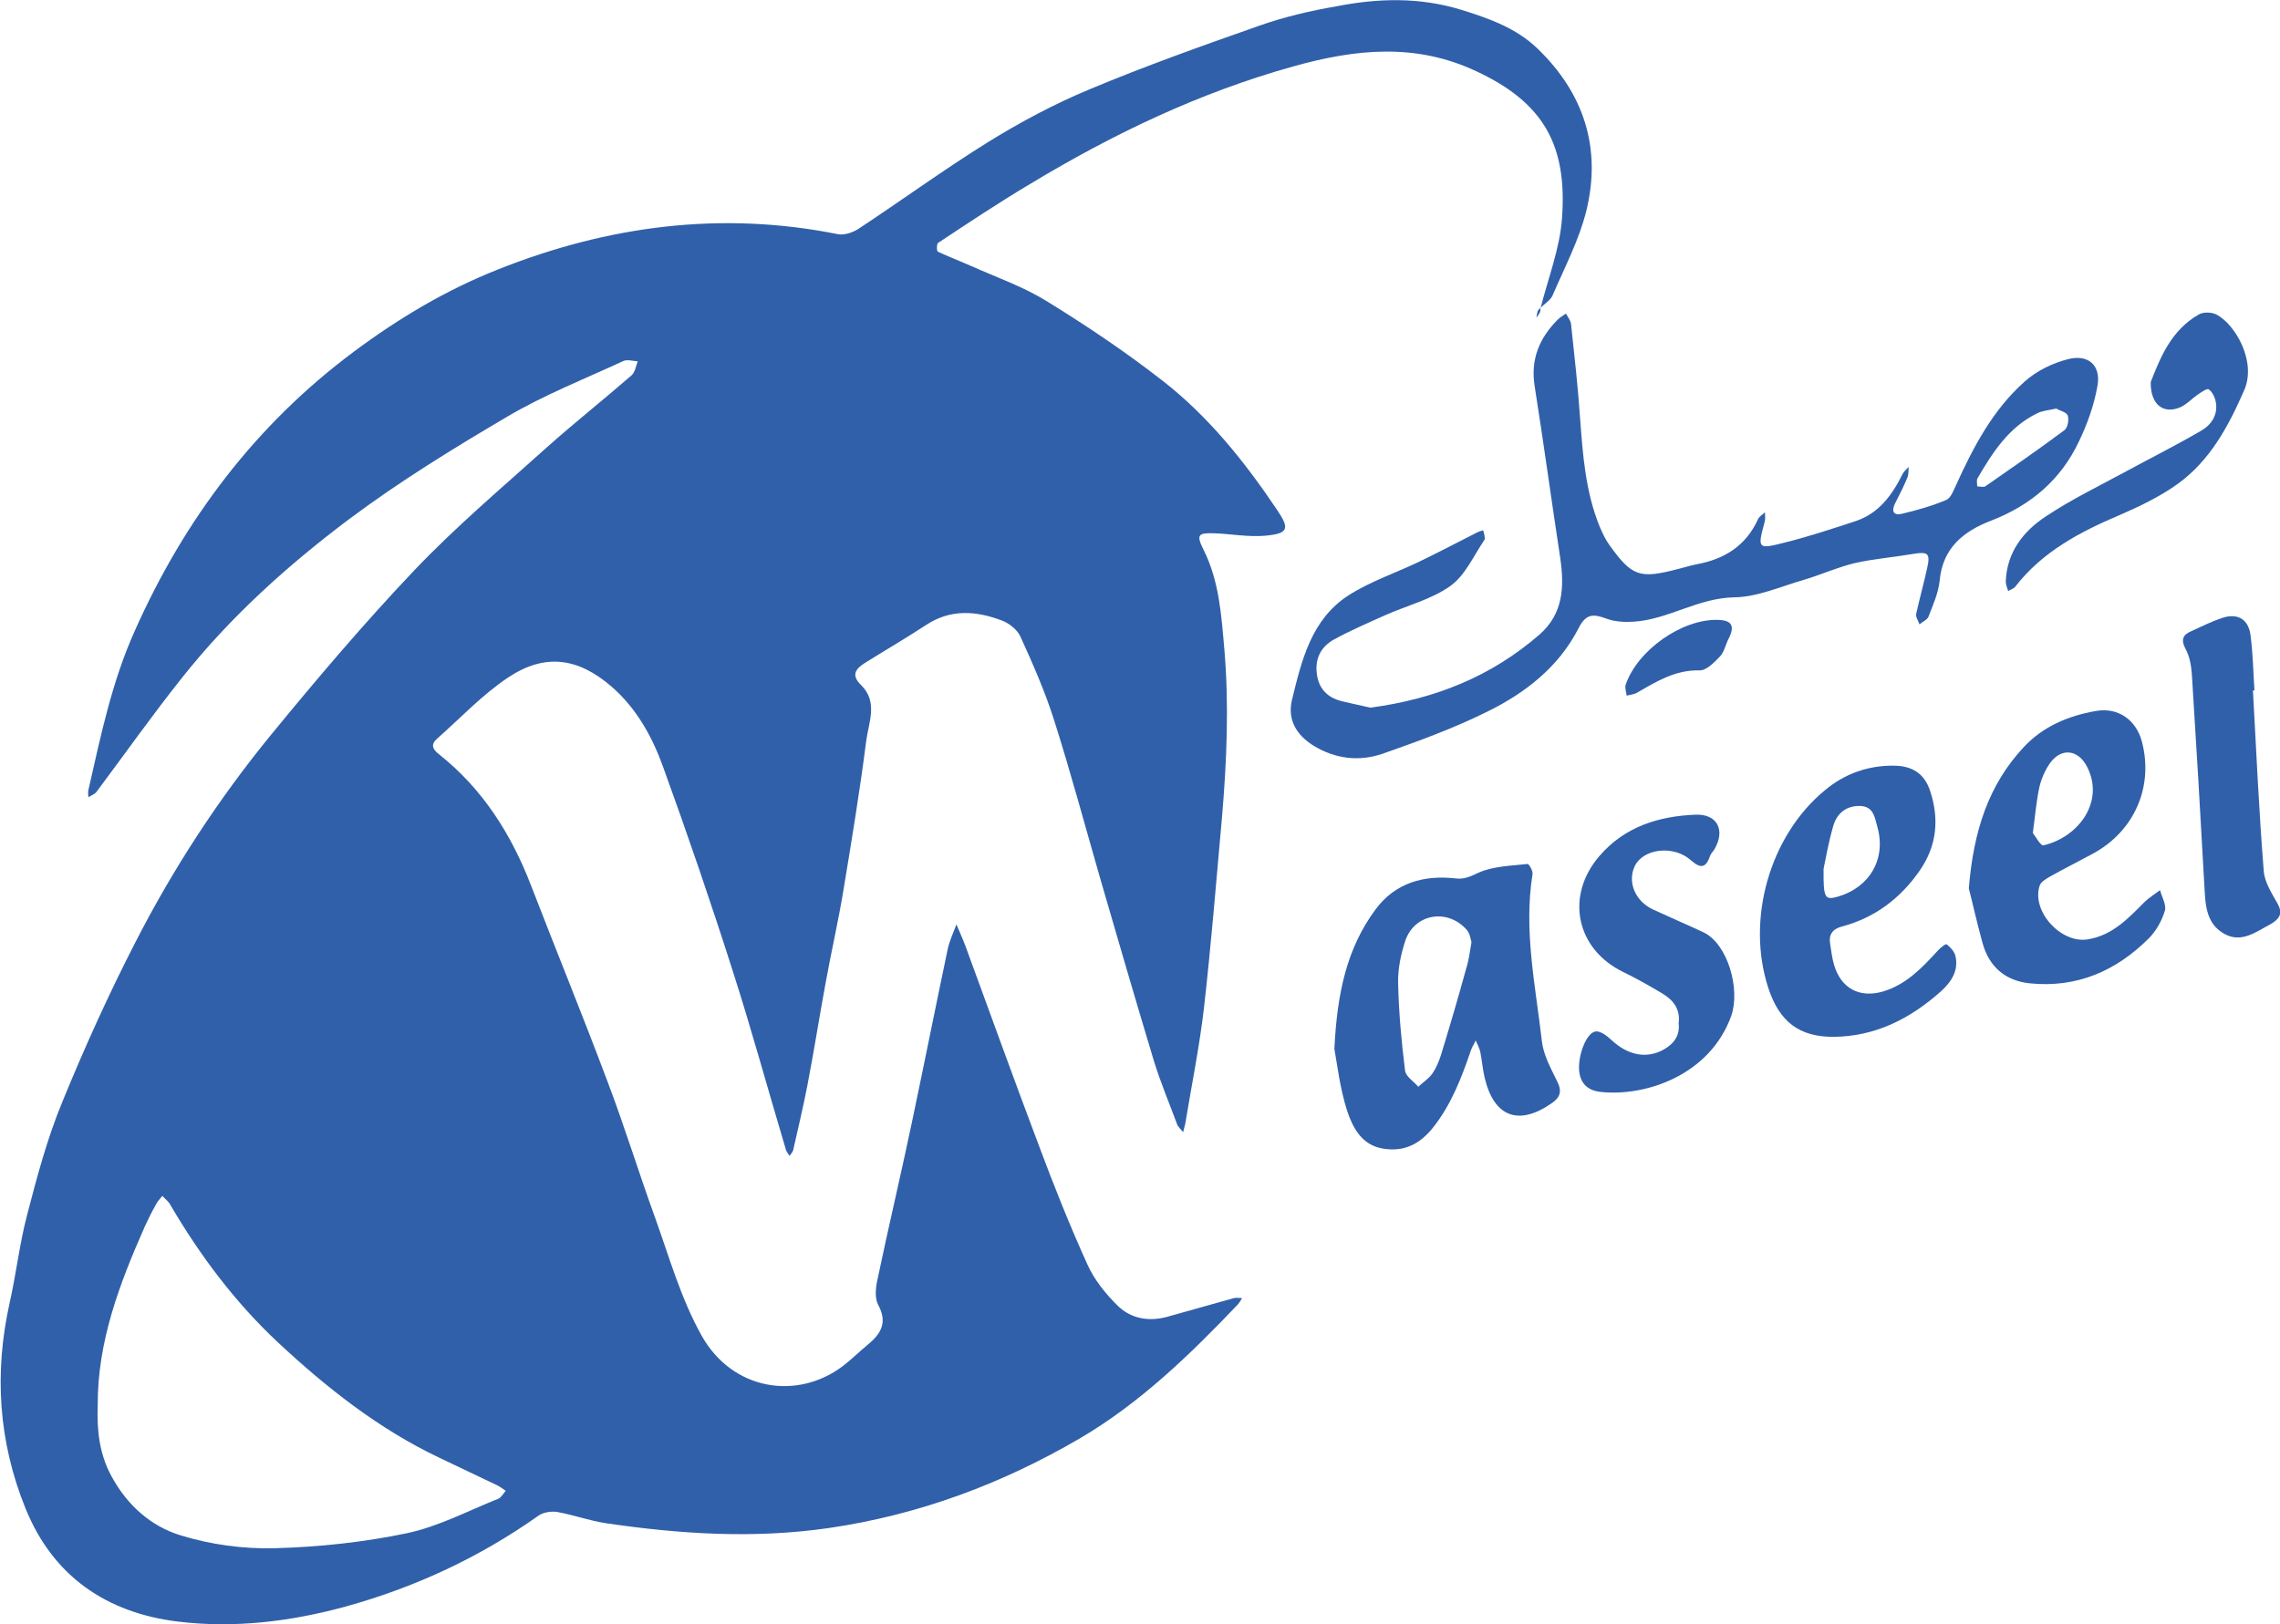
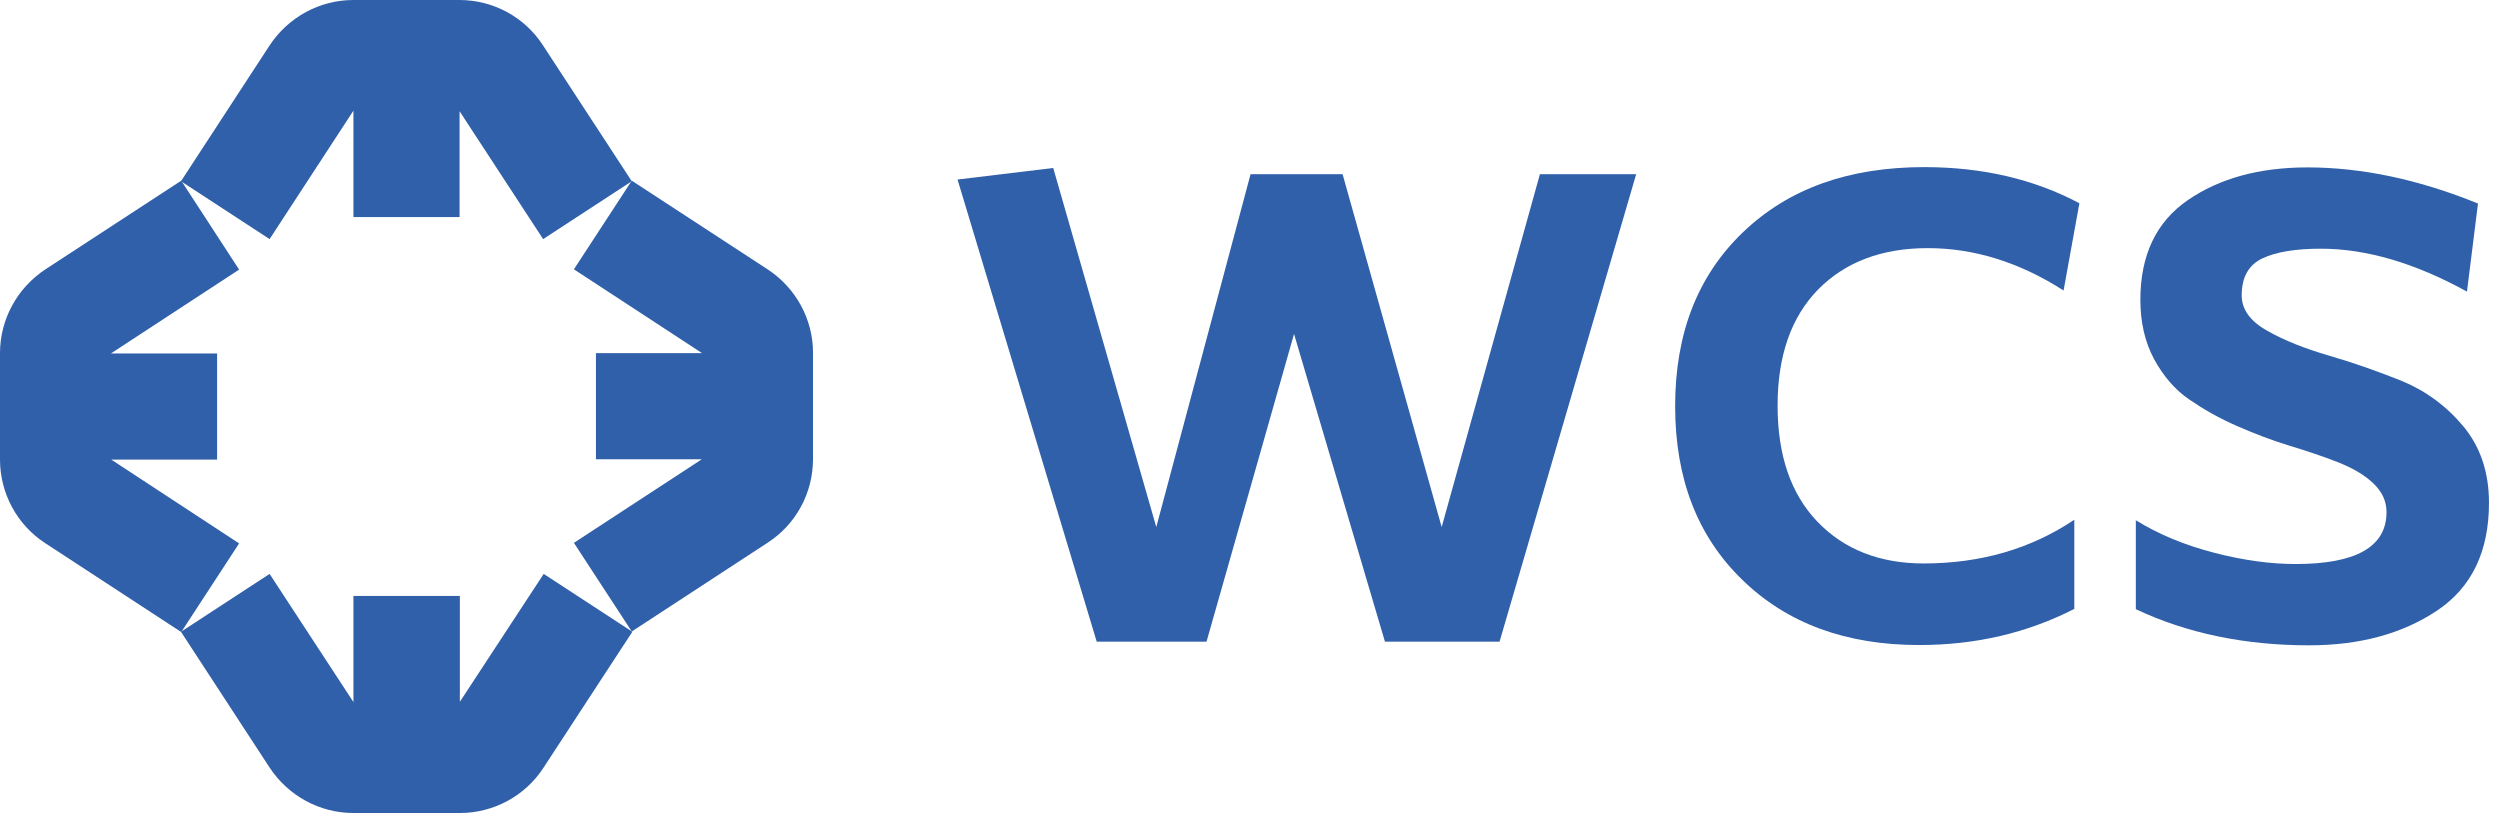
- <svg xmlns="http://www.w3.org/2000/svg" version="1.1" id="Layer_1" x="0px" y="0px" viewBox="0 0 758.3 540.2" style="enable-background:new 0 0 758.3 540.2;" xml:space="preserve">
-   <style type="text/css">
- 		.st0{fill:#3060aa;}
- 	</style>
-   <g>
-     <path class="st0" d="M512.4,102.4c2.5-9.9,6.4-19.8,7.1-29.8c1.8-24.4-6.2-38.5-28.5-48.9c-20.2-9.5-40.2-7.4-60.9-1.6   c-31.2,8.7-60,22.5-87.5,39.1c-10.4,6.2-20.5,12.9-30.6,19.6c-0.5,0.3-0.5,2.7-0.1,2.9c3.6,1.7,7.3,3.1,10.9,4.7   c8.5,3.8,17.4,6.9,25.2,11.7c13.3,8.2,26.3,16.9,38.6,26.5c15.3,11.9,27.4,27,38.2,43.1c4.2,6.2,3.7,7.8-4,8.5   c-5.6,0.5-11.3-0.6-16.9-0.8c-5.5-0.2-6.1,0.5-3.6,5.5c5.2,10.4,5.9,21.7,6.9,33c1.6,18.7,0.8,37.5-0.8,56.2   c-1.9,21.2-3.6,42.3-6,63.4c-1.5,12.8-4.1,25.6-6.2,38.3c-0.2,0.9-0.5,1.9-0.7,2.8c-0.7-0.9-1.6-1.6-2-2.6c-2.6-7-5.5-13.9-7.7-21   c-6-19.9-11.8-39.8-17.6-59.8c-5.2-18-10-36-15.7-53.9c-3-9.4-7-18.5-11.1-27.5c-1-2.3-3.8-4.5-6.2-5.4c-8.5-3.2-17-3.9-25.2,1.5   c-6.7,4.4-13.6,8.4-20.3,12.6c-3.2,2-4.7,4.1-1.3,7.4c5.7,5.6,2.5,12.4,1.7,18.5c-2.1,16.5-4.8,32.9-7.5,49.2   c-1.7,10.5-4.1,20.8-6,31.3c-2.1,11.4-3.9,22.9-6.1,34.3c-1.4,7.2-3.1,14.3-4.7,21.4c-0.2,0.7-0.8,1.3-1.2,1.9   c-0.4-0.7-1-1.3-1.2-2c-5.9-19.7-11.3-39.6-17.6-59.2c-7.3-22.9-15.1-45.7-23.3-68.3c-3.6-10-8.9-19.5-17.1-26.6   c-11.1-9.6-22.1-11.2-34.3-3.1c-8.6,5.7-15.9,13.5-23.7,20.4c-2.2,1.9-1.6,3.5,0.6,5.2c14.5,11.5,24,26.5,30.6,43.6   c8.4,21.8,17.3,43.5,25.5,65.4c5.7,15,10.4,30.4,15.9,45.5c4.7,13.1,8.4,26.4,15.3,38.8c10.2,18.3,31.7,21.7,46.9,10.3   c2.9-2.2,5.5-4.8,8.3-7.1c4.4-3.6,6.8-7.4,3.6-13.3c-1.2-2.2-0.9-5.6-0.3-8.3c3.7-17.7,7.9-35.3,11.6-53c4-19,7.8-38.1,11.8-57.1   c0.6-2.8,1.9-5.5,2.9-8.2c1,2.4,2.1,4.8,3,7.2c8.1,22.1,16.1,44.3,24.4,66.3c5,13.4,10.3,26.7,16.2,39.7c2.3,5.1,6.1,9.8,10.2,13.8   c4.4,4.2,10.3,5.2,16.4,3.5c7.4-2.1,14.7-4.1,22.1-6.2c0.8-0.2,1.8,0,2.7,0c-0.4,0.7-0.8,1.4-1.3,2c-16,16.8-32.6,32.9-52.7,44.7   c-25.9,15.1-53.4,25.4-83.5,29.8c-25,3.6-49.4,2-74-1.6c-5.4-0.8-10.6-2.7-16-3.7c-2-0.4-4.8,0-6.4,1.1   c-19.6,13.9-41.1,23.9-64.2,30.3c-18.3,5-37.1,7.3-55.9,5c-23.5-2.9-41.4-14.9-50.6-37.6c-9-22.2-10.5-45-5.3-68.4   c2.2-9.7,3.3-19.7,5.8-29.2c3.3-12.7,6.7-25.5,11.7-37.6c7.4-18.1,15.5-36,24.4-53.3c12.5-24.4,27.5-47.4,44.9-68.7   c15.4-18.8,31.1-37.3,47.8-54.9c13.8-14.5,29.3-27.6,44.2-41c9.2-8.2,18.8-15.8,28.1-23.9c1.1-1,1.4-3,2-4.6   c-1.6-0.1-3.5-0.7-4.8-0.1c-13,6-26.4,11.3-38.6,18.5c-18,10.6-35.9,21.6-52.6,34.1c-20.5,15.4-39.6,32.6-55.6,52.8   c-9.8,12.3-18.9,25.2-28.4,37.9c-0.6,0.8-1.8,1.2-2.7,1.8c0-0.8-0.2-1.6,0-2.4c4.1-18,7.8-36,15.4-52.9c16.5-37.1,40.2-68.6,73-93   c14.9-11.1,30.7-20.5,47.9-27.3c36.5-14.5,74.1-19.5,113-11.7c2,0.4,4.8-0.5,6.7-1.7c14.4-9.5,28.4-19.7,43-28.8   c10.8-6.7,22.2-12.8,34-17.7c18.4-7.7,37.2-14.4,56-21c8.4-3,17.3-5.1,26.1-6.6C458.2-0.6,472-1,485.8,3.2   c9.4,2.9,18.4,6.1,25.5,12.9c15.5,14.9,21.4,33.2,16.3,54c-2.4,9.7-7.2,18.8-11.2,28.1C515.7,99.9,513.7,101,512.4,102.4   C512.3,102.3,512.4,102.4,512.4,102.4z M32.5,467.5c-0.3,8.2,0.5,16.1,4.6,23.6c5.2,9.6,13.1,16.6,22.9,19.6   c10,3.1,21,4.6,31.5,4.3c14.7-0.4,29.6-2,43.9-5c10.4-2.2,20.2-7.4,30.2-11.4c1.1-0.4,1.8-1.8,2.6-2.7c-0.9-0.6-1.8-1.3-2.8-1.8   c-6.4-3.1-12.9-6.1-19.3-9.2c-20.2-9.6-37.5-23.3-53.7-38.4c-14.3-13.4-25.9-28.9-35.8-45.8c-0.6-1.1-1.7-1.9-2.6-2.9   c-0.8,1-1.7,1.9-2.2,3c-1.3,2.3-2.5,4.7-3.6,7.1C39.8,426.9,32.4,446.2,32.5,467.5z" />
-     <path class="st0" d="M455.8,235.4c21.7-2.9,40.3-10.5,56.2-24.3c8-7,8.3-16,6.9-25.6c-2.9-19-5.5-38.1-8.5-57.1   c-1.4-8.9,1.6-16,7.7-22.1c0.8-0.8,1.8-1.3,2.7-2c0.6,1.1,1.5,2.2,1.7,3.4c1.1,10.4,2.3,20.8,3,31.2c0.9,12.3,1.8,24.6,6.5,36.2   c0.9,2.1,1.9,4.3,3.2,6.1c7.6,10.6,10.1,11.4,22.8,8.1c2.1-0.5,4.2-1.2,6.3-1.6c9.3-1.7,16.4-6.2,20.4-15c0.4-0.9,1.5-1.5,2.3-2.3   c0,1.1,0.2,2.2-0.1,3.2c-2.4,8.9-2.4,9.2,6.6,6.9c8-2,15.9-4.6,23.8-7.2c7.6-2.6,12-8.6,15.4-15.5c0.5-1,1.4-1.7,2.1-2.5   c-0.1,1.2,0,2.5-0.4,3.5c-1.2,2.9-2.6,5.7-4.1,8.6c-1.3,2.6-0.6,4.2,2.3,3.5c5-1.2,10-2.6,14.7-4.6c1.5-0.6,2.4-3.1,3.2-4.8   c5.8-12.8,12.3-25.2,22.9-34.6c3.9-3.5,9.2-6.1,14.3-7.4c6.8-1.8,11.1,2,9.9,8.8c-1.1,6.4-3.4,12.8-6.2,18.6   c-6,12.7-16,21.2-29.2,26.3c-9.1,3.5-16.1,9-17.1,20c-0.4,4-2.2,8-3.7,11.9c-0.4,1.1-2,1.7-3,2.6c-0.4-1.2-1.3-2.4-1.1-3.5   c1.1-5,2.5-10,3.6-15c1.2-5.2,0.4-5.8-4.9-4.9c-6.4,1.1-12.9,1.6-19.1,3c-5.8,1.4-11.3,3.9-17,5.6c-7.7,2.2-15.4,5.7-23.1,5.8   c-12.1,0.2-22,7.4-33.5,8.1c-3,0.2-6.3,0-9-1c-4.3-1.6-6.8-1.8-9.3,3.2c-6.6,12.9-17.8,21.6-30.5,27.8   c-11.1,5.5-22.9,9.8-34.6,13.9c-7.8,2.7-15.8,1.8-23.1-2.7c-5.6-3.5-8.7-8.6-7.1-15.2c3.2-13.1,6.4-26.7,18.7-34.7   c7.3-4.7,15.8-7.5,23.7-11.3c6.4-3.1,12.7-6.4,19-9.6c0.7-0.4,1.5-0.6,2.2-0.8c0.2,1.1,0.8,2.6,0.4,3.2   c-3.6,5.3-6.4,11.8-11.3,15.3c-6.3,4.5-14.4,6.5-21.6,9.7c-5.8,2.6-11.6,5.1-17.1,8.1c-4.7,2.6-6.6,6.9-5.6,12.3   c0.9,4.8,4.1,7.4,8.8,8.4C449.8,234.1,453.2,234.8,455.8,235.4z M683.9,135.9c-2.6,0.6-4.7,0.7-6.4,1.6c-9.4,4.6-14.8,13-19.8,21.6   c-0.4,0.7-0.1,1.8-0.1,2.7c1,0,2.2,0.4,2.8-0.1c8.8-6.1,17.6-12.2,26.2-18.6c1.1-0.8,1.6-3.5,1.1-4.9   C687.3,137.1,685,136.6,683.9,135.9z" />
-     <path class="st0" d="M443.8,348.9c0.9-18.7,4.2-33.6,13.7-46.4c6.5-8.8,16-11.5,26.6-10.3c3.2,0.4,5.4-0.9,8.1-2.1   c4.8-2,10.4-2.1,15.8-2.7c0.5-0.1,1.9,2.3,1.7,3.4c-3,18.7,1,37.1,3.1,55.5c0.5,4.6,3,9.1,5.1,13.4c1.7,3.4,1,5.4-2,7.4   c-10.9,7.5-19,4.4-22.1-8.5c-0.7-2.9-0.9-5.9-1.5-8.8c-0.3-1.3-1-2.5-1.5-3.7c-0.5,1.1-1.2,2.2-1.6,3.3c-3.1,9.1-6.5,18-12.6,25.7   c-4.4,5.5-9.6,8.1-16.5,7c-7.2-1.1-10.2-7-12.1-12.7C445.6,361.8,444.7,353.8,443.8,348.9z M489.4,313.4c-0.3-1-0.5-2.8-1.5-4   c-6.3-7.3-17.4-5.6-20.5,3.5c-1.5,4.5-2.5,9.4-2.4,14.1c0.2,9.7,1.1,19.4,2.3,29.1c0.2,2,2.9,3.6,4.4,5.4c1.6-1.5,3.5-2.7,4.7-4.4   c1.3-1.9,2.2-4.1,2.9-6.3c2.9-9.5,5.7-19,8.3-28.5C488.5,319.6,488.8,316.8,489.4,313.4z" />
-     <path class="st0" d="M609.7,344.9c-11.3,0-17.9-5-21.6-16.3c-7.4-22.7,0.4-50.5,18.8-65.7c6.7-5.6,14.6-8.4,23.5-8.2   c5.6,0.2,9.5,2.6,11.4,8c3.3,9.6,2.4,18.7-3.4,27c-6.4,9.2-14.9,15.6-25.8,18.5c-3.1,0.8-4.5,2.7-3.9,5.9c0.4,2.3,0.6,4.6,1.3,6.9   c2.3,7.8,8.5,11.1,16.3,8.8c7.7-2.3,13-7.9,18.2-13.6c0.8-0.9,2.6-2.3,2.9-2.1c1.2,0.9,2.5,2.3,2.9,3.7c1.3,5-1.4,8.9-4.7,11.9   C635.3,338.9,623.7,344.8,609.7,344.9z M606.5,289c-0.1,9.7,0.4,10.5,4.6,9.3c10.7-3,16.3-12.6,13.3-23.2c-0.9-3.1-1.2-6.9-5.8-7   c-4.6-0.1-7.7,2.5-8.9,6.7C608.1,280.4,607.1,286.1,606.5,289z" />
-     <path class="st0" d="M654.8,295.5c1.6-19.3,6.6-34.4,18.2-46.9c6.5-7,14.9-10.5,24.1-12.1c7.4-1.3,13.4,3,15.3,10.3   c3.9,15-2.6,29.8-16.4,37.2c-4.8,2.6-9.6,5-14.4,7.7c-1.2,0.7-2.8,1.7-3.2,2.8c-2.9,8.5,6.9,19.3,15.8,18   c8.4-1.3,13.7-7.1,19.2-12.6c1.5-1.4,3.3-2.5,5-3.8c0.6,2.3,2.2,4.9,1.6,6.9c-1,3.3-2.9,6.7-5.3,9.1c-10.9,10.9-24,16.6-39.6,15   c-8-0.8-13.5-5.4-15.7-13.3C657.5,307,656,300.1,654.8,295.5z M676.1,277.1c0.8,1,2.6,4.3,3.5,4.1c11.5-2.6,20.7-14.5,14.4-26.4   c-2.9-5.4-8.3-6.1-12-1.2c-1.7,2.3-3,5.2-3.7,8.1C677.3,266.3,676.9,270.9,676.1,277.1z" />
-     <path class="st0" d="M558.3,340.3c0.6-4.5-1.7-7.6-5.4-9.8c-4.3-2.6-8.6-5-13.1-7.2c-15.6-7.6-19.3-25.2-7.9-38.5   c8.4-9.8,19.7-13.3,32-13.8c7.3-0.3,10,5.2,6.3,11.5c-0.4,0.7-1.1,1.3-1.4,2.1c-1.4,4-3,4.6-6.5,1.5c-5.8-5.1-15.8-3.8-18.6,2   c-2.5,5.3,0.1,11.6,6,14.4c5.6,2.6,11.2,5,16.8,7.6c8.1,3.8,12.4,18.9,9.3,27.8c-7.1,19.8-28.6,27-43.6,25.3   c-4.2-0.5-6.6-2.8-7-7.1c-0.4-5.1,2.4-12.6,5.5-13c1.6-0.2,3.8,1.5,5.2,2.8c5.4,5.1,11.6,6.4,17.3,3.3   C556.6,347.3,558.8,344.6,558.3,340.3z" />
-     <path class="st0" d="M749.3,229.7c1.1,20,2,40.1,3.6,60.1c0.3,3.7,2.7,7.4,4.6,10.8c1.6,2.8,1,4.6-1.5,6.3   c-0.3,0.2-0.6,0.4-0.8,0.5c-4.8,2.5-9.6,6.4-15.3,3.3c-5.9-3.2-6.4-9.1-6.7-15.1c-1.3-23.7-2.7-47.4-4.2-71.1   c-0.2-2.9-0.7-6.1-2.1-8.6c-1.6-3-1-4.7,1.8-5.9c3.5-1.6,6.9-3.3,10.5-4.5c5.1-1.6,8.6,0.5,9.3,5.8c0.8,6.1,0.9,12.2,1.3,18.3   C749.6,229.7,749.4,229.7,749.3,229.7z" />
-     <path class="st0" d="M715.3,127.1c3.1-7.9,6.7-17.2,16-22.5c1.5-0.9,4.4-0.8,6,0.1c6,3.2,13.3,15.4,9.1,25.1   c-5.3,12.1-11.4,23.5-22.3,31.3c-5.9,4.2-12.6,7.4-19.3,10.3c-13.2,5.6-25.6,12.2-34.5,23.7c-0.5,0.7-1.6,1-2.4,1.5   c-0.3-1-0.8-2.1-0.8-3.1c0.3-9.7,5.8-16.8,13.3-21.7c8.5-5.7,17.9-10.2,26.9-15.1c8.3-4.5,16.7-8.7,24.9-13.5   c3.4-2,5.6-5.4,4.7-9.7c-0.3-1.5-1.2-3.2-2.3-4c-0.6-0.4-2.5,1-3.7,1.8c-1.9,1.3-3.5,3.1-5.6,4.1   C719.7,137.9,715.2,134.8,715.3,127.1z" />
-     <path class="st0" d="M571.3,206.2c4.7,0.1,5.8,2,3.6,6.3c-1,1.9-1.4,4.3-2.8,5.8c-1.9,2-4.6,4.8-6.9,4.7c-8-0.2-14.3,3.7-20.7,7.4   c-1,0.6-2.3,0.7-3.5,1c-0.1-1.2-0.7-2.6-0.3-3.7C544.7,216.2,559.4,205.9,571.3,206.2z" />
-     <path class="st0" d="M512.3,102.3c0,0.5,0.1,1-0.1,1.5c-0.3,0.7-0.8,1.3-1.2,1.9c0.1-0.7,0.2-1.5,0.4-2.2   C511.6,103.1,512.1,102.8,512.3,102.3C512.4,102.4,512.3,102.3,512.3,102.3z" />
-   </g>
+ <svg xmlns="http://www.w3.org/2000/svg" width="123" height="40" viewBox="0 0 123 40" fill="none">
+   <path d="M17.389 5.444V10.681H22.611V5.472L26.722 11.764L31.083 8.917L26.708 2.222C25.806 0.833 24.264 0 22.597 0H22.583H17.389C15.722 0 14.181 0.847 13.264 2.236L8.903 8.917L13.264 11.764L17.389 5.444Z" fill="#3060aa" />
+   <path d="M37.764 13.25L31.083 8.889L28.236 13.25L34.542 17.375H29.32V22.597H34.528L28.236 26.708L31.083 31.069L37.778 26.694C39.167 25.792 40 24.25 40 22.583V22.569V17.347C40 15.722 39.167 14.167 37.764 13.25Z" fill="#3060aa" />
+   <path d="M22.625 34.528V29.32H17.389V34.542L13.264 28.236L8.903 31.083L13.264 37.764C14.181 39.153 15.722 40 17.389 40H22.611H22.625C24.278 40 25.833 39.167 26.736 37.778L31.111 31.083L26.75 28.236L22.625 34.528Z" fill="#3060aa" />
+   <path d="M5.472 22.611H10.681V17.389H5.458L11.764 13.264L8.917 8.889L2.236 13.25C0.847 14.167 0 15.708 0 17.375V22.597V22.611C0 24.264 0.833 25.819 2.222 26.722L8.917 31.097L11.764 26.736L5.472 22.611Z" fill="#3060aa" />
+   <path d="M80.5 8.569L73.778 31.569H68.139L63.667 16.431L59.361 31.569H53.958L47.111 8.833L51.819 8.264L56.889 25.931L61.528 8.569H66.055L70.93 25.931L75.764 8.569H80.5Z" fill="#3060aa" />
+   <path d="M102.056 29.958C99.75 31.139 97.208 31.736 94.43 31.736C90.819 31.736 87.917 30.667 85.722 28.528C83.514 26.389 82.417 23.542 82.417 19.986C82.417 16.403 83.528 13.556 85.764 11.417C88 9.278 90.958 8.222 94.68 8.222C97.542 8.222 100.083 8.819 102.306 10L101.528 14.292C99.361 12.903 97.125 12.208 94.847 12.208C92.583 12.208 90.792 12.889 89.458 14.236C88.125 15.597 87.458 17.5 87.458 19.958C87.458 22.403 88.111 24.306 89.417 25.667C90.722 27.028 92.472 27.722 94.639 27.722C97.458 27.722 99.93 27 102.056 25.57V29.958Z" fill="#3060aa" />
+   <path d="M105.083 25.597C106.208 26.292 107.486 26.819 108.931 27.194C110.375 27.569 111.708 27.75 112.944 27.75C115.917 27.75 117.417 26.903 117.417 25.194C117.417 24.653 117.194 24.181 116.75 23.764C116.306 23.347 115.722 23.014 115.014 22.736C114.306 22.458 113.514 22.194 112.653 21.931C111.778 21.667 110.917 21.333 110.056 20.958C109.194 20.583 108.417 20.139 107.708 19.653C107 19.167 106.431 18.5 105.972 17.653C105.528 16.819 105.306 15.847 105.306 14.75C105.306 12.556 106.083 10.917 107.639 9.847C109.194 8.778 111.153 8.236 113.528 8.236C116.208 8.236 119.014 8.833 121.917 10.014L121.375 14.347C118.806 12.931 116.403 12.236 114.194 12.236C112.958 12.236 112 12.389 111.319 12.708C110.639 13.028 110.292 13.625 110.292 14.528C110.292 15.222 110.708 15.806 111.556 16.278C112.389 16.75 113.403 17.153 114.597 17.5C115.792 17.847 116.972 18.264 118.153 18.736C119.333 19.222 120.347 19.958 121.194 20.972C122.028 21.972 122.458 23.236 122.458 24.736C122.458 27.125 121.611 28.903 119.903 30.042C118.194 31.181 116.097 31.75 113.611 31.75C110.431 31.75 107.583 31.153 105.083 29.972V25.597Z" fill="#3060aa" />
</svg>
